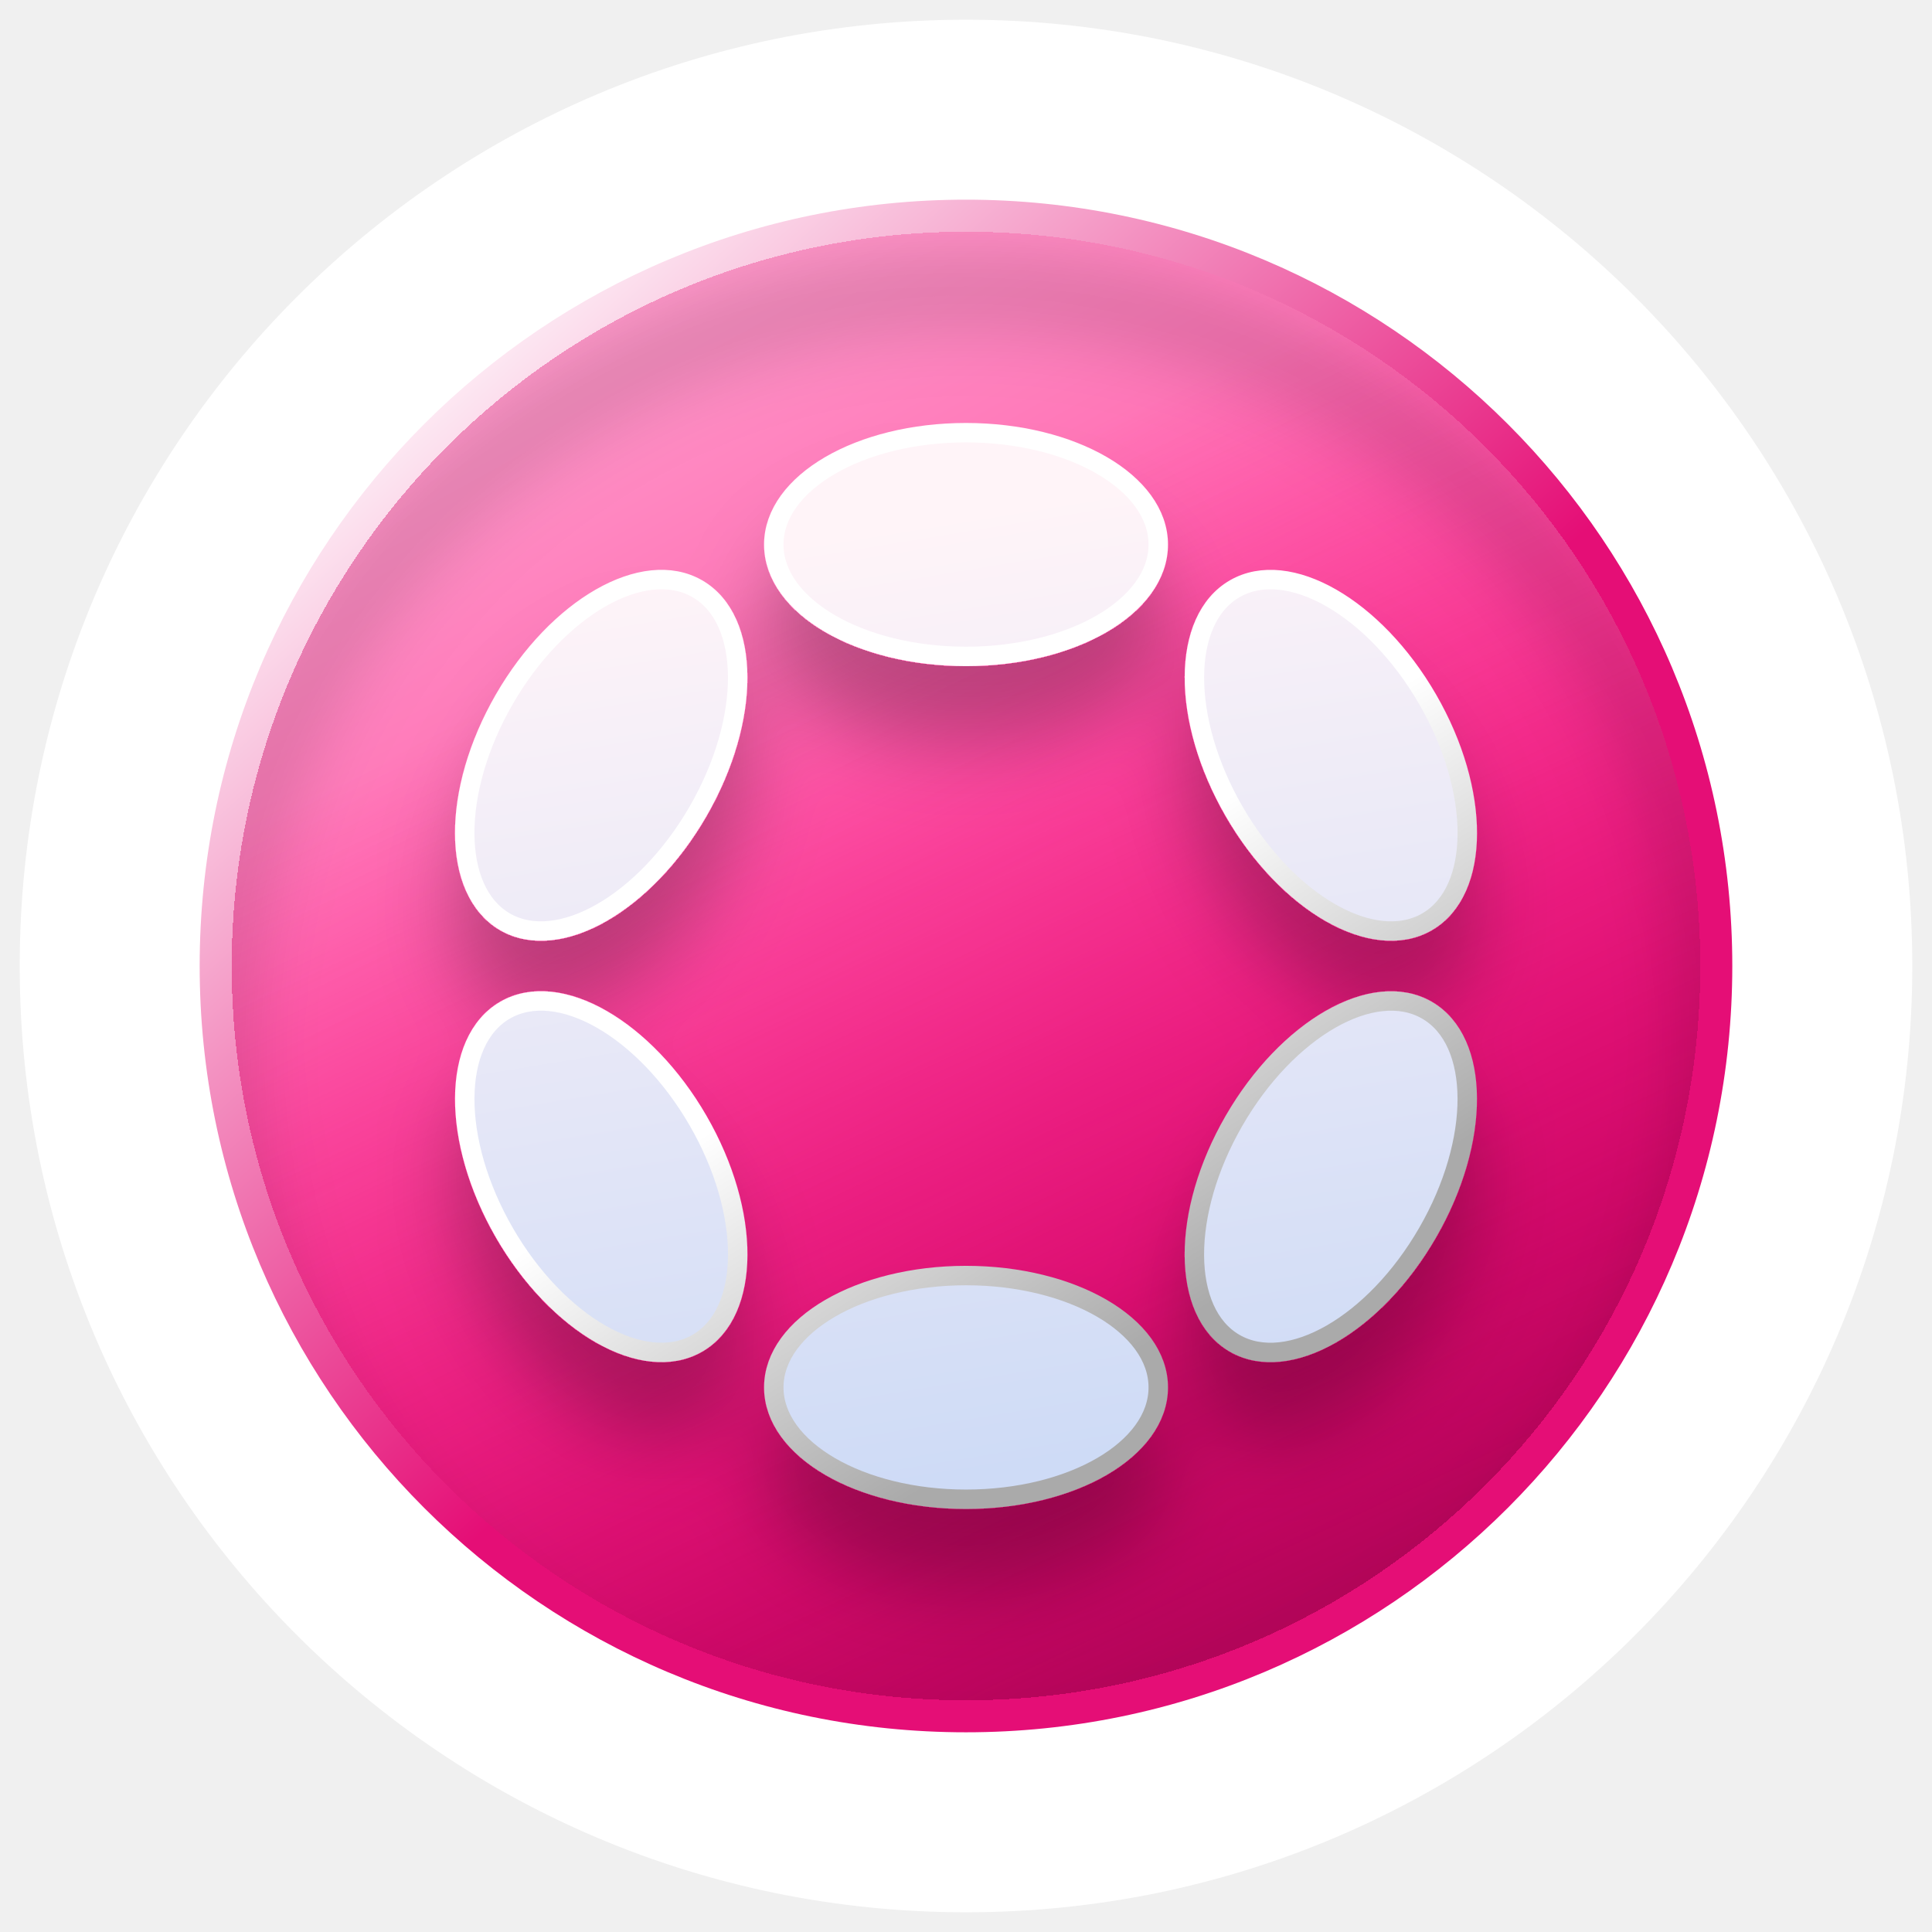
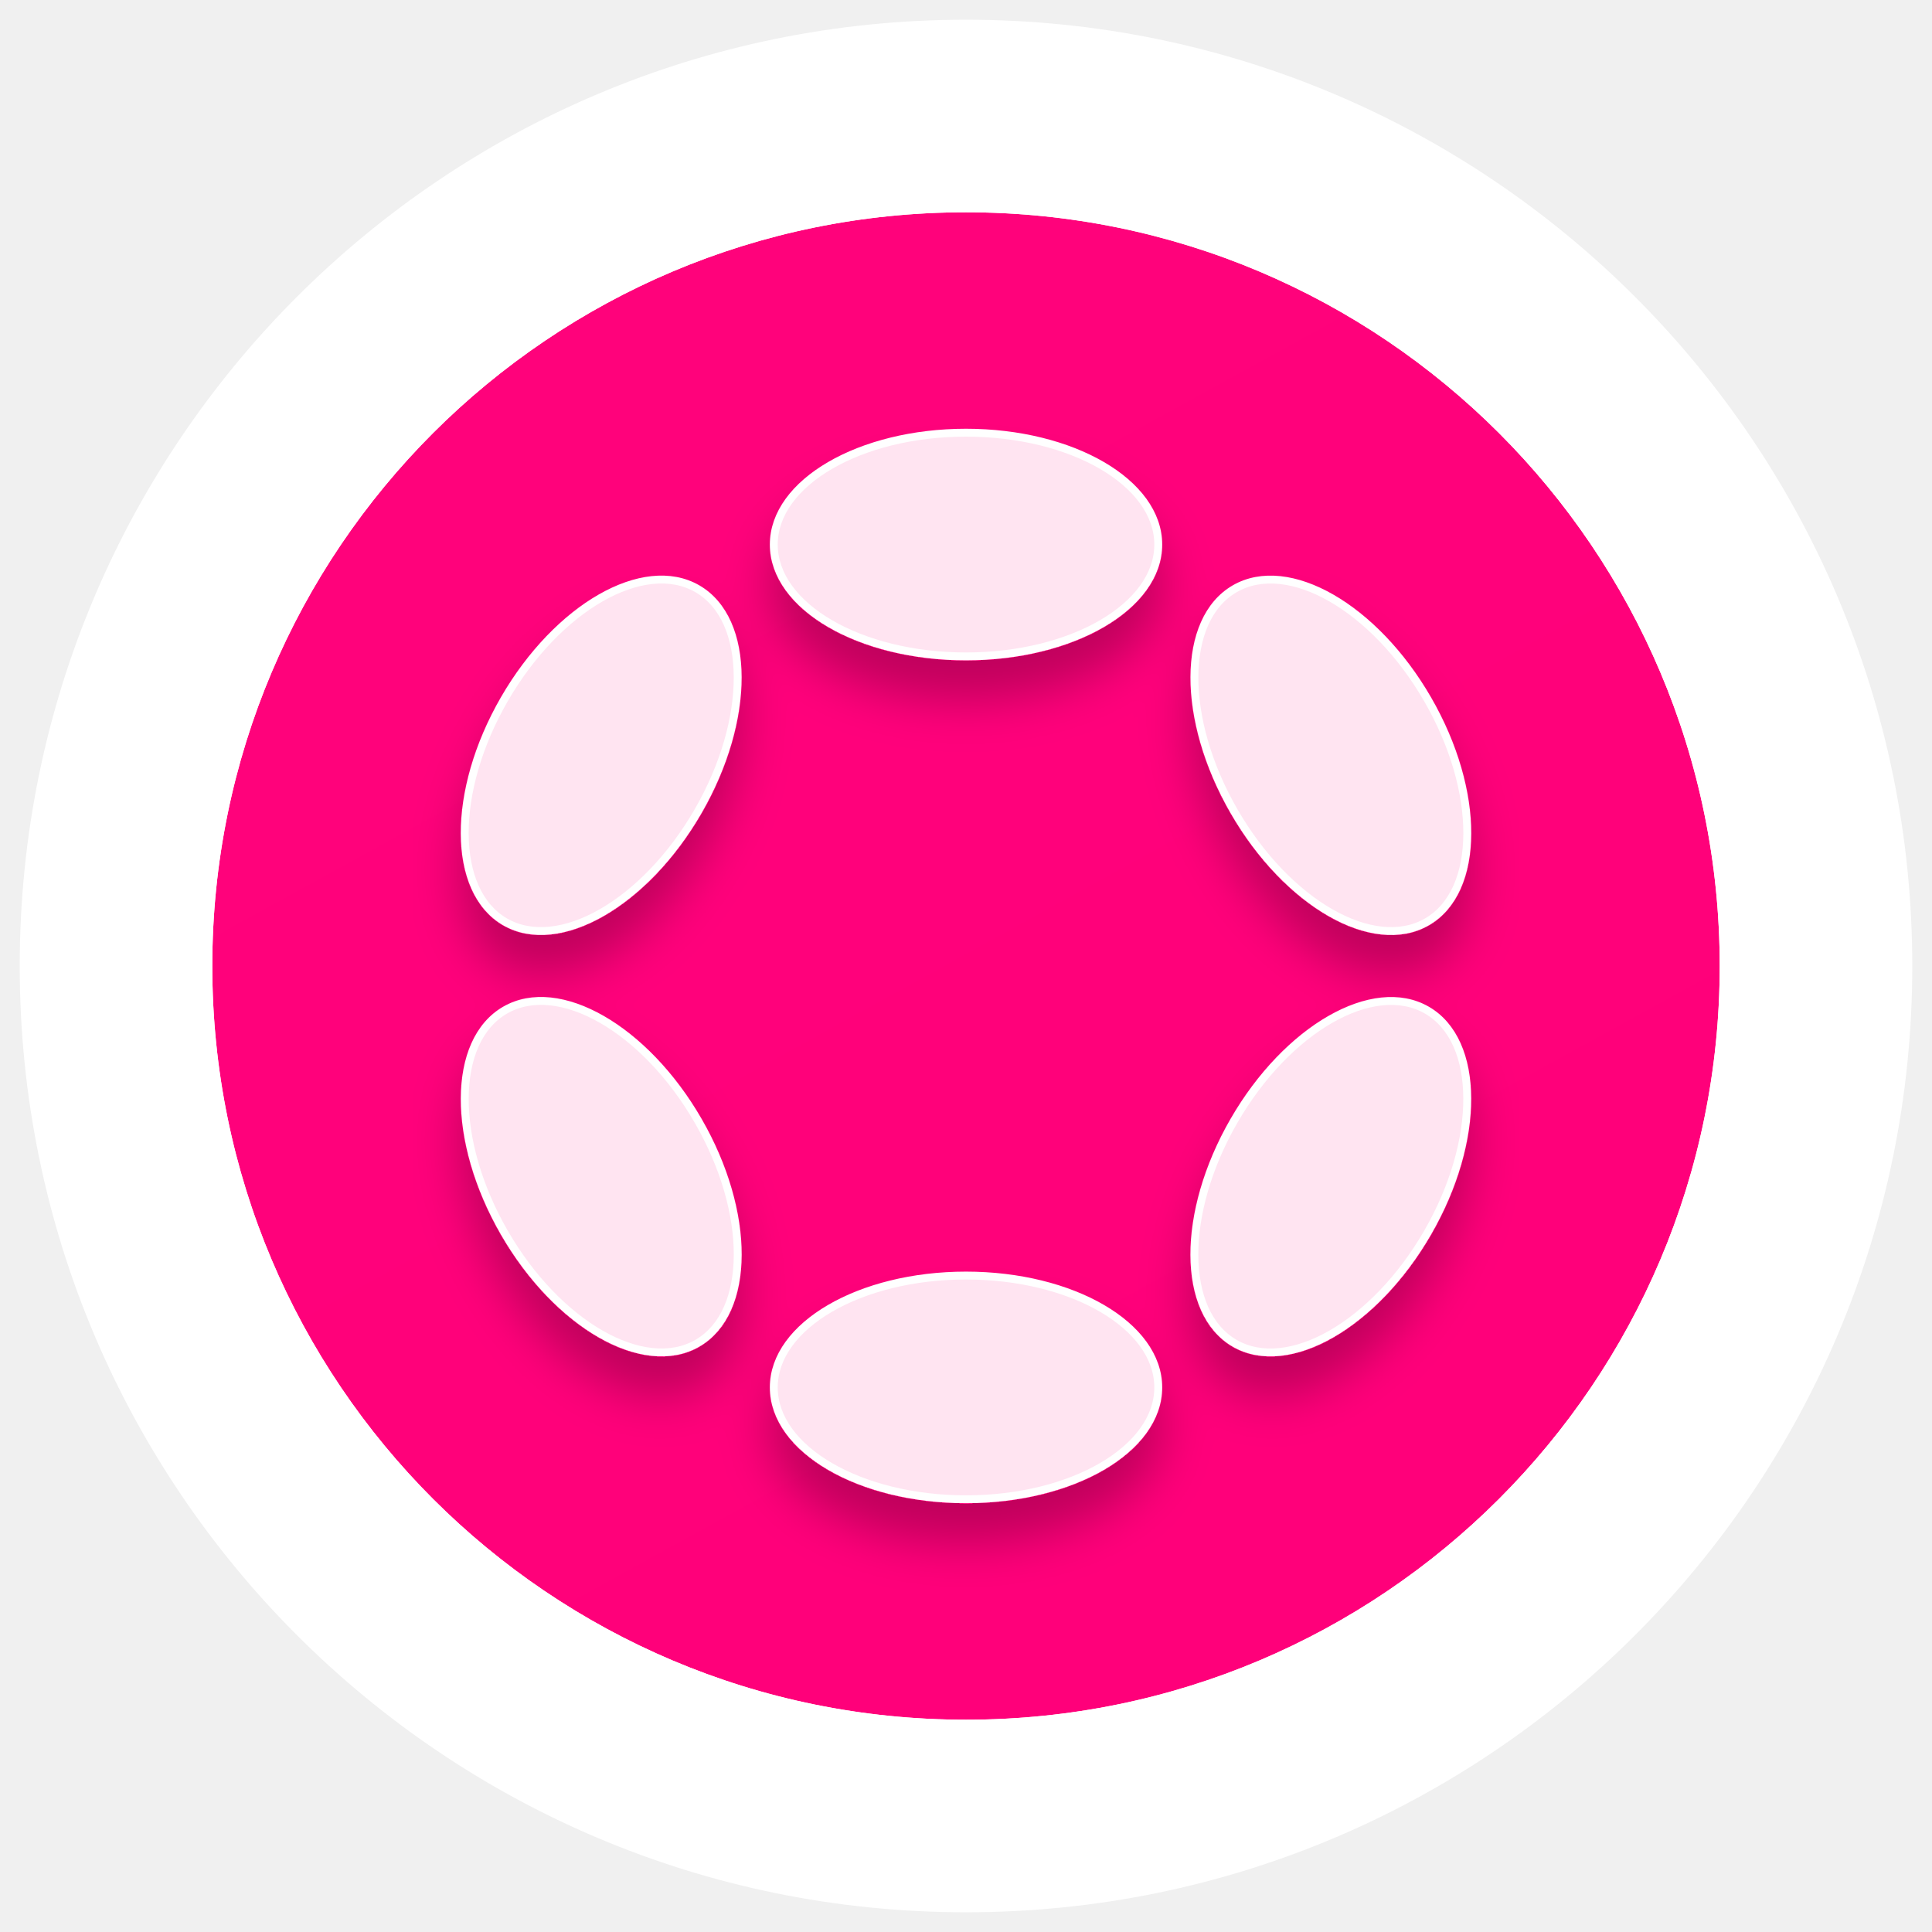
<svg xmlns="http://www.w3.org/2000/svg" width="49" height="49" viewBox="0 0 49 49" fill="none">
  <rect x="0.5" y="0.5" width="48" height="48" rx="24" fill="white" />
-   <g clip-path="url(#clip0_1422_35124)">
-     <g clip-path="url(#clip1_1422_35124)">
-       <g filter="url(#filter0_d_1422_35124)">
-         <circle cx="24.5" cy="24.5" r="19.116" fill="url(#paint0_linear_1422_35124)" />
-         <circle cx="24.5" cy="24.5" r="19.116" fill="url(#paint1_linear_1422_35124)" />
+   <g clip-path="url(#clip0_1614_35264)">
+     <g clip-path="url(#clip1_1614_35264)">
+       <g filter="url(#filter0_d_1614_35264)">
+         <circle cx="24.5" cy="24.5" r="19.116" fill="url(#paint0_linear_1614_35264)" />
      </g>
-       <g filter="url(#filter1_d_1422_35124)">
-         <path d="M24.5 16.648C27.193 16.648 29.376 15.378 29.376 13.811C29.376 12.244 27.193 10.974 24.5 10.974C21.808 10.974 19.625 12.244 19.625 13.811C19.625 15.378 21.808 16.648 24.5 16.648Z" fill="url(#paint2_linear_1422_35124)" />
-         <path d="M24.5 38.025C27.193 38.025 29.376 36.755 29.376 35.188C29.376 33.621 27.193 32.351 24.5 32.351C21.808 32.351 19.625 33.621 19.625 35.188C19.625 36.755 21.808 38.025 24.5 38.025Z" fill="url(#paint3_linear_1422_35124)" />
-         <path d="M17.705 20.576C19.052 18.242 19.043 15.716 17.686 14.932C16.329 14.148 14.137 15.403 12.79 17.736C11.444 20.07 11.453 22.596 12.81 23.381C14.167 24.164 16.359 22.909 17.705 20.576Z" fill="url(#paint4_linear_1422_35124)" />
-         <path d="M36.208 31.263C37.555 28.93 37.547 26.403 36.19 25.62C34.834 24.836 32.643 26.093 31.297 28.426C29.95 30.759 29.958 33.285 31.314 34.069C32.671 34.852 34.862 33.596 36.208 31.263Z" fill="url(#paint5_linear_1422_35124)" />
-         <path d="M17.687 34.068C19.044 33.284 19.053 30.757 17.706 28.424C16.36 26.091 14.168 24.835 12.811 25.619C11.453 26.403 11.445 28.93 12.791 31.263C14.138 33.596 16.329 34.852 17.687 34.068Z" fill="url(#paint6_linear_1422_35124)" />
-         <path d="M36.191 23.381C37.548 22.598 37.556 20.071 36.209 17.738C34.863 15.405 32.672 14.149 31.316 14.932C29.959 15.716 29.951 18.242 31.298 20.575C32.644 22.908 34.835 24.165 36.191 23.381Z" fill="url(#paint7_linear_1422_35124)" />
-         <path d="M24.5 16.648C27.193 16.648 29.376 15.378 29.376 13.811C29.376 12.244 27.193 10.974 24.5 10.974C21.808 10.974 19.625 12.244 19.625 13.811C19.625 15.378 21.808 16.648 24.5 16.648Z" stroke="url(#paint8_linear_1422_35124)" stroke-width="0.493" />
-         <path d="M24.5 38.025C27.193 38.025 29.376 36.755 29.376 35.188C29.376 33.621 27.193 32.351 24.5 32.351C21.808 32.351 19.625 33.621 19.625 35.188C19.625 36.755 21.808 38.025 24.5 38.025Z" stroke="url(#paint9_linear_1422_35124)" stroke-width="0.493" />
-         <path d="M17.705 20.576C19.052 18.242 19.043 15.716 17.686 14.932C16.329 14.148 14.137 15.403 12.79 17.736C11.444 20.07 11.453 22.596 12.81 23.381C14.167 24.164 16.359 22.909 17.705 20.576Z" stroke="url(#paint10_linear_1422_35124)" stroke-width="0.493" />
-         <path d="M36.208 31.263C37.555 28.93 37.547 26.403 36.19 25.62C34.834 24.836 32.643 26.093 31.297 28.426C29.95 30.759 29.958 33.285 31.314 34.069C32.671 34.852 34.862 33.596 36.208 31.263Z" stroke="url(#paint11_linear_1422_35124)" stroke-width="0.493" />
-         <path d="M17.687 34.068C19.044 33.284 19.053 30.757 17.706 28.424C16.36 26.091 14.168 24.835 12.811 25.619C11.453 26.403 11.445 28.93 12.791 31.263C14.138 33.596 16.329 34.852 17.687 34.068Z" stroke="url(#paint12_linear_1422_35124)" stroke-width="0.493" />
-         <path d="M36.191 23.381C37.548 22.598 37.556 20.071 36.209 17.738C34.863 15.405 32.672 14.149 31.316 14.932C29.959 15.716 29.951 18.242 31.298 20.575C32.644 22.908 34.835 24.165 36.191 23.381Z" stroke="url(#paint13_linear_1422_35124)" stroke-width="0.493" />
+       <g filter="url(#filter1_d_1614_35264)">
+         <path d="M24.5 16.648C27.193 16.648 29.376 15.378 29.376 13.811C29.376 12.244 27.193 10.974 24.5 10.974C21.808 10.974 19.625 12.244 19.625 13.811C19.625 15.378 21.808 16.648 24.5 16.648Z" fill="#FFE4F1" />
+         <path d="M24.5 38.025C27.193 38.025 29.376 36.755 29.376 35.188C29.376 33.621 27.193 32.351 24.5 32.351C21.808 32.351 19.625 33.621 19.625 35.188C19.625 36.755 21.808 38.025 24.5 38.025Z" fill="#FFE4F1" />
+         <path d="M17.705 20.576C19.052 18.242 19.043 15.716 17.686 14.932C16.329 14.148 14.137 15.403 12.79 17.736C11.444 20.07 11.453 22.596 12.81 23.381C14.167 24.164 16.359 22.909 17.705 20.576Z" fill="#FFE4F1" />
+         <path d="M36.208 31.263C37.555 28.93 37.547 26.403 36.19 25.62C34.834 24.836 32.643 26.093 31.297 28.426C29.95 30.759 29.958 33.285 31.314 34.069C32.671 34.852 34.862 33.596 36.208 31.263Z" fill="#FFE4F1" />
+         <path d="M17.687 34.068C19.044 33.284 19.053 30.757 17.706 28.424C16.36 26.091 14.168 24.835 12.811 25.619C11.453 26.403 11.445 28.93 12.791 31.263C14.138 33.596 16.329 34.852 17.687 34.068Z" fill="#FFE4F1" />
+         <path d="M36.191 23.381C37.548 22.598 37.556 20.071 36.209 17.738C34.863 15.405 32.672 14.149 31.316 14.932C29.959 15.716 29.951 18.242 31.298 20.575C32.644 22.908 34.835 24.165 36.191 23.381Z" fill="#FFE4F1" />
+         <path d="M24.5 16.648C27.193 16.648 29.376 15.378 29.376 13.811C29.376 12.244 27.193 10.974 24.5 10.974C21.808 10.974 19.625 12.244 19.625 13.811C19.625 15.378 21.808 16.648 24.5 16.648Z" stroke="white" stroke-width="0.2" />
+         <path d="M24.5 38.025C27.193 38.025 29.376 36.755 29.376 35.188C29.376 33.621 27.193 32.351 24.5 32.351C21.808 32.351 19.625 33.621 19.625 35.188C19.625 36.755 21.808 38.025 24.5 38.025Z" stroke="white" stroke-width="0.2" />
+         <path d="M17.705 20.576C19.052 18.242 19.043 15.716 17.686 14.932C16.329 14.148 14.137 15.403 12.79 17.736C11.444 20.07 11.453 22.596 12.81 23.381C14.167 24.164 16.359 22.909 17.705 20.576Z" stroke="white" stroke-width="0.2" />
+         <path d="M36.208 31.263C37.555 28.93 37.547 26.403 36.19 25.62C34.834 24.836 32.643 26.093 31.297 28.426C29.95 30.759 29.958 33.285 31.314 34.069C32.671 34.852 34.862 33.596 36.208 31.263Z" stroke="white" stroke-width="0.2" />
+         <path d="M17.687 34.068C19.044 33.284 19.053 30.757 17.706 28.424C16.36 26.091 14.168 24.835 12.811 25.619C11.453 26.403 11.445 28.93 12.791 31.263C14.138 33.596 16.329 34.852 17.687 34.068Z" stroke="white" stroke-width="0.2" />
+         <path d="M36.191 23.381C37.548 22.598 37.556 20.071 36.209 17.738C34.863 15.405 32.672 14.149 31.316 14.932C29.959 15.716 29.951 18.242 31.298 20.575C32.644 22.908 34.835 24.165 36.191 23.381Z" stroke="white" stroke-width="0.2" />
      </g>
-     </g>
-     <g filter="url(#filter2_d_1422_35124)">
-       <circle cx="24.5" cy="24.5" r="19.116" stroke="url(#paint14_linear_1422_35124)" stroke-width="0.986" shape-rendering="crispEdges" />
    </g>
  </g>
  <defs>
-     <filter id="filter0_d_1422_35124" x="3.412" y="5.384" width="42.175" height="42.175" filterUnits="userSpaceOnUse" color-interpolation-filters="sRGB">
+     <filter id="filter0_d_1614_35264" x="3.412" y="5.384" width="42.175" height="42.175" filterUnits="userSpaceOnUse" color-interpolation-filters="sRGB">
      <feFlood flood-opacity="0" result="BackgroundImageFix" />
      <feColorMatrix in="SourceAlpha" type="matrix" values="0 0 0 0 0 0 0 0 0 0 0 0 0 0 0 0 0 0 127 0" result="hardAlpha" />
      <feOffset dy="1.972" />
      <feGaussianBlur stdDeviation="0.986" />
      <feComposite in2="hardAlpha" operator="out" />
      <feColorMatrix type="matrix" values="0 0 0 0 0 0 0 0 0 0 0 0 0 0 0 0 0 0 0.25 0" />
-       <feBlend mode="normal" in2="BackgroundImageFix" result="effect1_dropShadow_1422_35124" />
-       <feBlend mode="normal" in="SourceGraphic" in2="effect1_dropShadow_1422_35124" result="shape" />
+       <feBlend mode="normal" in2="BackgroundImageFix" result="effect1_dropShadow_1614_35264" />
+       <feBlend mode="normal" in="SourceGraphic" in2="effect1_dropShadow_1614_35264" result="shape" />
    </filter>
-     <filter id="filter1_d_1422_35124" x="9.568" y="10.727" width="29.864" height="31.488" filterUnits="userSpaceOnUse" color-interpolation-filters="sRGB">
+     <filter id="filter1_d_1614_35264" x="10.486" y="10.674" width="28.028" height="29.651" filterUnits="userSpaceOnUse" color-interpolation-filters="sRGB">
      <feFlood flood-opacity="0" result="BackgroundImageFix" />
      <feColorMatrix in="SourceAlpha" type="matrix" values="0 0 0 0 0 0 0 0 0 0 0 0 0 0 0 0 0 0 127 0" result="hardAlpha" />
-       <feOffset dy="1.972" />
-       <feGaussianBlur stdDeviation="0.986" />
+       <feOffset dy="1" />
+       <feGaussianBlur stdDeviation="0.6" />
      <feComposite in2="hardAlpha" operator="out" />
      <feColorMatrix type="matrix" values="0 0 0 0 0 0 0 0 0 0 0 0 0 0 0 0 0 0 0.25 0" />
-       <feBlend mode="normal" in2="BackgroundImageFix" result="effect1_dropShadow_1422_35124" />
-       <feBlend mode="normal" in="SourceGraphic" in2="effect1_dropShadow_1422_35124" result="shape" />
+       <feBlend mode="normal" in2="BackgroundImageFix" result="effect1_dropShadow_1614_35264" />
+       <feBlend mode="normal" in="SourceGraphic" in2="effect1_dropShadow_1614_35264" result="shape" />
    </filter>
-     <filter id="filter2_d_1422_35124" x="2.92" y="4.891" width="43.161" height="43.162" filterUnits="userSpaceOnUse" color-interpolation-filters="sRGB">
-       <feFlood flood-opacity="0" result="BackgroundImageFix" />
-       <feColorMatrix in="SourceAlpha" type="matrix" values="0 0 0 0 0 0 0 0 0 0 0 0 0 0 0 0 0 0 127 0" result="hardAlpha" />
-       <feOffset dy="1.972" />
-       <feGaussianBlur stdDeviation="0.986" />
-       <feComposite in2="hardAlpha" operator="out" />
-       <feColorMatrix type="matrix" values="0 0 0 0 0 0 0 0 0 0 0 0 0 0 0 0 0 0 0.25 0" />
-       <feBlend mode="normal" in2="BackgroundImageFix" result="effect1_dropShadow_1422_35124" />
-       <feBlend mode="normal" in="SourceGraphic" in2="effect1_dropShadow_1422_35124" result="shape" />
-     </filter>
-     <linearGradient id="paint0_linear_1422_35124" x1="33.675" y1="41.001" x2="15.228" y2="7.448" gradientUnits="userSpaceOnUse">
+     <linearGradient id="paint0_linear_1614_35264" x1="33.675" y1="41.001" x2="15.228" y2="7.448" gradientUnits="userSpaceOnUse">
      <stop stop-color="#FF007A" />
-       <stop offset="1" stop-color="#FF9BCB" />
+       <stop offset="1" stop-color="#FF027B" />
    </linearGradient>
-     <linearGradient id="paint1_linear_1422_35124" x1="33.016" y1="40.764" x2="20.523" y2="14.144" gradientUnits="userSpaceOnUse">
-       <stop stop-color="#B30559" />
-       <stop offset="1" stop-color="#FF007A" stop-opacity="0" />
-     </linearGradient>
-     <linearGradient id="paint2_linear_1422_35124" x1="18.107" y1="14.043" x2="22.019" y2="37.885" gradientUnits="userSpaceOnUse">
-       <stop stop-color="#FFF4F8" />
-       <stop offset="1" stop-color="#CEDBF6" />
-     </linearGradient>
-     <linearGradient id="paint3_linear_1422_35124" x1="18.107" y1="14.043" x2="22.019" y2="37.885" gradientUnits="userSpaceOnUse">
-       <stop stop-color="#FFF4F8" />
-       <stop offset="1" stop-color="#CEDBF6" />
-     </linearGradient>
-     <linearGradient id="paint4_linear_1422_35124" x1="18.107" y1="14.043" x2="22.019" y2="37.885" gradientUnits="userSpaceOnUse">
-       <stop stop-color="#FFF4F8" />
-       <stop offset="1" stop-color="#CEDBF6" />
-     </linearGradient>
-     <linearGradient id="paint5_linear_1422_35124" x1="18.107" y1="14.043" x2="22.019" y2="37.885" gradientUnits="userSpaceOnUse">
-       <stop stop-color="#FFF4F8" />
-       <stop offset="1" stop-color="#CEDBF6" />
-     </linearGradient>
-     <linearGradient id="paint6_linear_1422_35124" x1="18.107" y1="14.043" x2="22.019" y2="37.885" gradientUnits="userSpaceOnUse">
-       <stop stop-color="#FFF4F8" />
-       <stop offset="1" stop-color="#CEDBF6" />
-     </linearGradient>
-     <linearGradient id="paint7_linear_1422_35124" x1="18.107" y1="14.043" x2="22.019" y2="37.885" gradientUnits="userSpaceOnUse">
-       <stop stop-color="#FFF4F8" />
-       <stop offset="1" stop-color="#CEDBF6" />
-     </linearGradient>
-     <linearGradient id="paint8_linear_1422_35124" x1="24.5" y1="24.5" x2="30.221" y2="33.384" gradientUnits="userSpaceOnUse">
-       <stop stop-color="white" />
-       <stop offset="1" stop-color="#AAAAAA" />
-     </linearGradient>
-     <linearGradient id="paint9_linear_1422_35124" x1="24.5" y1="24.5" x2="30.221" y2="33.384" gradientUnits="userSpaceOnUse">
-       <stop stop-color="white" />
-       <stop offset="1" stop-color="#AAAAAA" />
-     </linearGradient>
-     <linearGradient id="paint10_linear_1422_35124" x1="24.5" y1="24.5" x2="30.221" y2="33.384" gradientUnits="userSpaceOnUse">
-       <stop stop-color="white" />
-       <stop offset="1" stop-color="#AAAAAA" />
-     </linearGradient>
-     <linearGradient id="paint11_linear_1422_35124" x1="24.5" y1="24.5" x2="30.221" y2="33.384" gradientUnits="userSpaceOnUse">
-       <stop stop-color="white" />
-       <stop offset="1" stop-color="#AAAAAA" />
-     </linearGradient>
-     <linearGradient id="paint12_linear_1422_35124" x1="24.5" y1="24.5" x2="30.221" y2="33.384" gradientUnits="userSpaceOnUse">
-       <stop stop-color="white" />
-       <stop offset="1" stop-color="#AAAAAA" />
-     </linearGradient>
-     <linearGradient id="paint13_linear_1422_35124" x1="24.5" y1="24.5" x2="30.221" y2="33.384" gradientUnits="userSpaceOnUse">
-       <stop stop-color="white" />
-       <stop offset="1" stop-color="#AAAAAA" />
-     </linearGradient>
-     <linearGradient id="paint14_linear_1422_35124" x1="25.312" y1="27.012" x2="9.201" y2="9.283" gradientUnits="userSpaceOnUse">
-       <stop stop-color="#E50E76" />
-       <stop offset="1" stop-color="#FFFCFE" />
-     </linearGradient>
-     <clipPath id="clip0_1422_35124">
+     <clipPath id="clip0_1614_35264">
      <rect x="5.064" y="5.064" width="38.871" height="38.871" rx="19.436" fill="white" />
    </clipPath>
-     <clipPath id="clip1_1422_35124">
+     <clipPath id="clip1_1614_35264">
      <rect x="5.384" y="5.384" width="38.232" height="38.232" rx="19.116" fill="white" />
    </clipPath>
  </defs>
</svg>
